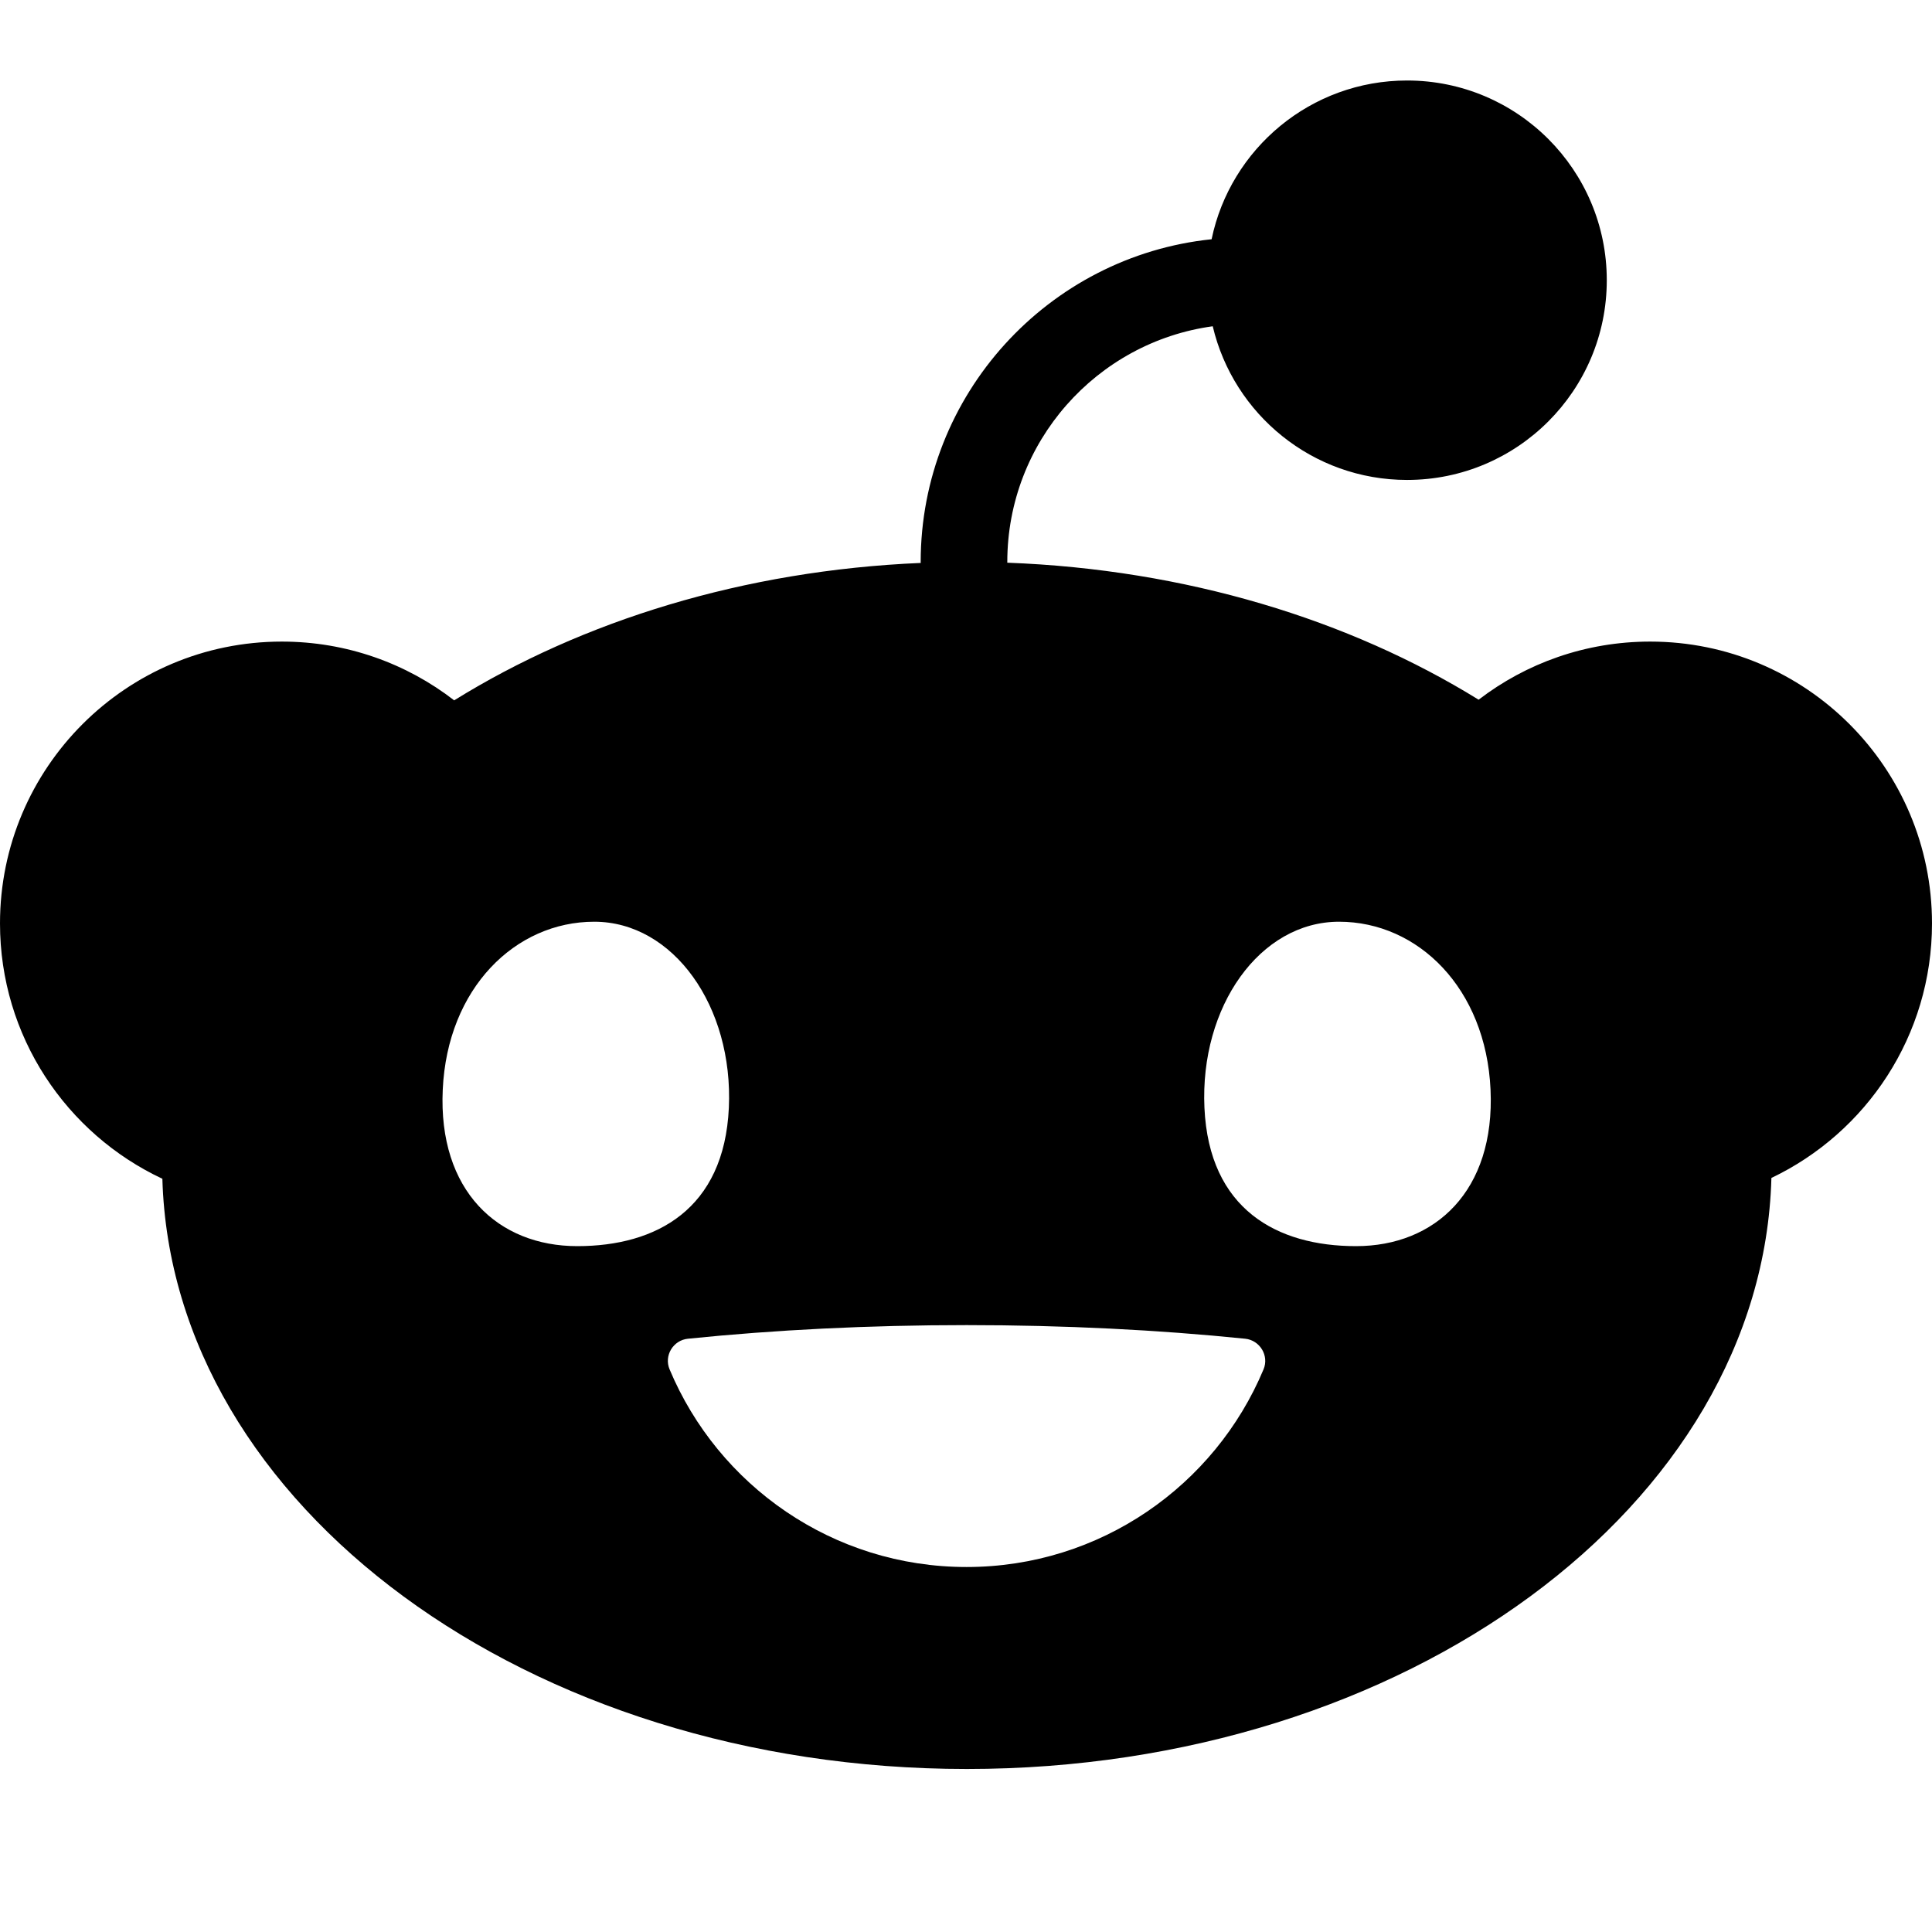
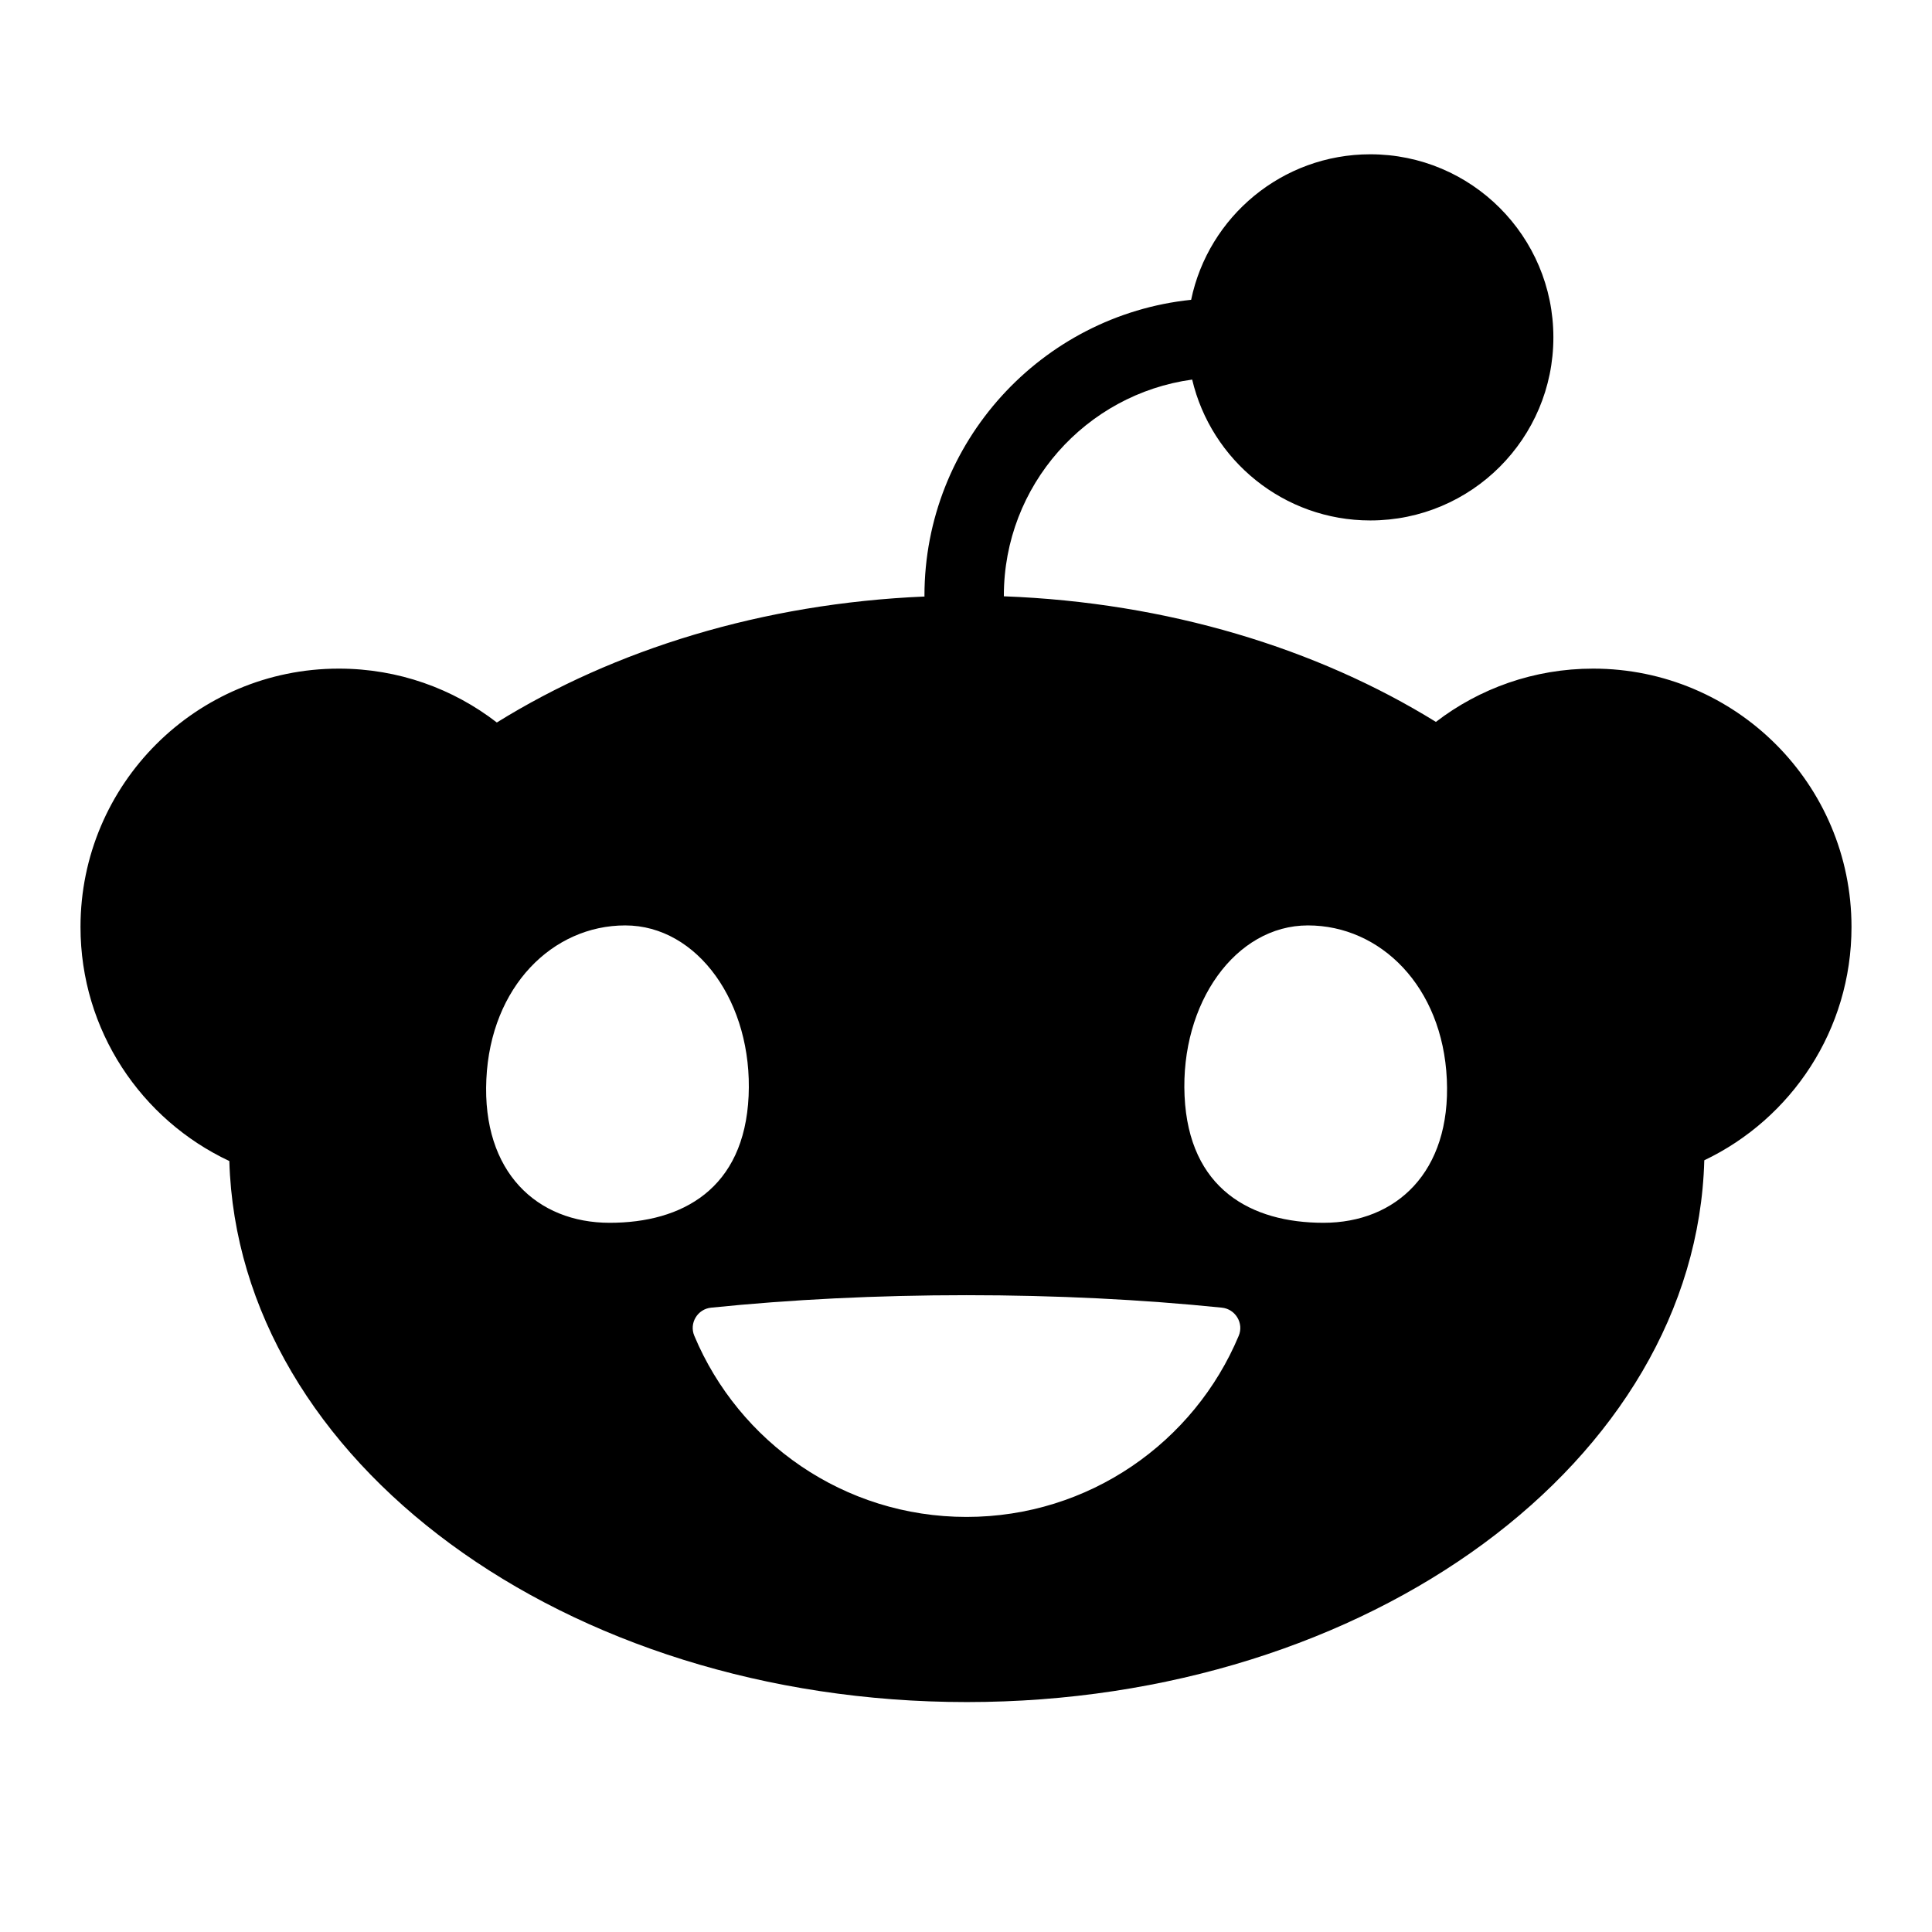
<svg viewBox="0 0 24 24" fill="none">
-   <path fill-rule="evenodd" clip-rule="evenodd" d="M19.96 3.481C19.96 4.851 18.85 5.962 17.479 5.962C16.306 5.962 15.323 5.147 15.065 4.053C13.625 4.25 12.513 5.488 12.513 6.981L12.513 6.99C14.732 7.073 16.761 7.698 18.368 8.692C18.958 8.239 19.697 7.97 20.499 7.97C22.432 7.97 24 9.537 24 11.471C24 12.866 23.185 14.07 22.005 14.633C21.895 18.702 17.462 21.975 12.011 21.975C6.563 21.975 2.134 18.707 2.017 14.643C0.825 14.084 0 12.874 0 11.471C0 9.537 1.568 7.97 3.501 7.97C4.307 7.97 5.05 8.242 5.642 8.7C7.234 7.712 9.241 7.086 11.438 6.993L11.437 6.982C11.437 4.901 13.024 3.182 15.051 2.972C15.285 1.846 16.284 1 17.479 1C18.85 1 19.96 2.111 19.96 3.481ZM7.171 15.48C8.153 15.48 8.996 15.022 9.054 13.762V13.763C9.112 12.502 8.364 11.45 7.382 11.45C6.401 11.45 5.558 12.275 5.5 13.535C5.441 14.796 6.19 15.48 7.171 15.48ZM16.845 15.48C15.863 15.48 15.02 15.022 14.962 13.762V13.763C14.904 12.502 15.652 11.45 16.634 11.45C17.615 11.45 18.458 12.275 18.516 13.535C18.574 14.796 17.826 15.48 16.845 15.48ZM12.007 16.461C10.791 16.461 9.624 16.52 8.547 16.63C8.362 16.648 8.246 16.84 8.318 17.011C8.922 18.453 10.346 19.466 12.007 19.466C13.667 19.466 15.093 18.453 15.696 17.011C15.768 16.84 15.65 16.648 15.467 16.63C14.388 16.52 13.223 16.461 12.007 16.461Z" fill="currentColor" />
+   <path transform="translate(12 12) scale(0.9166667) translate(-12 -12)" fill-rule="evenodd" clip-rule="evenodd" d="M19.96 3.481C19.96 4.851 18.85 5.962 17.479 5.962C16.306 5.962 15.323 5.147 15.065 4.053C13.625 4.25 12.513 5.488 12.513 6.981L12.513 6.99C14.732 7.073 16.761 7.698 18.368 8.692C18.958 8.239 19.697 7.97 20.499 7.97C22.432 7.97 24 9.537 24 11.471C24 12.866 23.185 14.07 22.005 14.633C21.895 18.702 17.462 21.975 12.011 21.975C6.563 21.975 2.134 18.707 2.017 14.643C0.825 14.084 0 12.874 0 11.471C0 9.537 1.568 7.97 3.501 7.97C4.307 7.97 5.05 8.242 5.642 8.7C7.234 7.712 9.241 7.086 11.438 6.993L11.437 6.982C11.437 4.901 13.024 3.182 15.051 2.972C15.285 1.846 16.284 1 17.479 1C18.85 1 19.96 2.111 19.96 3.481ZM7.171 15.48C8.153 15.48 8.996 15.022 9.054 13.762V13.763C9.112 12.502 8.364 11.45 7.382 11.45C6.401 11.45 5.558 12.275 5.5 13.535C5.441 14.796 6.19 15.48 7.171 15.48ZM16.845 15.48C15.863 15.48 15.02 15.022 14.962 13.762V13.763C14.904 12.502 15.652 11.45 16.634 11.45C17.615 11.45 18.458 12.275 18.516 13.535C18.574 14.796 17.826 15.48 16.845 15.48ZM12.007 16.461C10.791 16.461 9.624 16.52 8.547 16.63C8.362 16.648 8.246 16.84 8.318 17.011C8.922 18.453 10.346 19.466 12.007 19.466C13.667 19.466 15.093 18.453 15.696 17.011C15.768 16.84 15.65 16.648 15.467 16.63C14.388 16.52 13.223 16.461 12.007 16.461Z" fill="currentColor" />
</svg>
